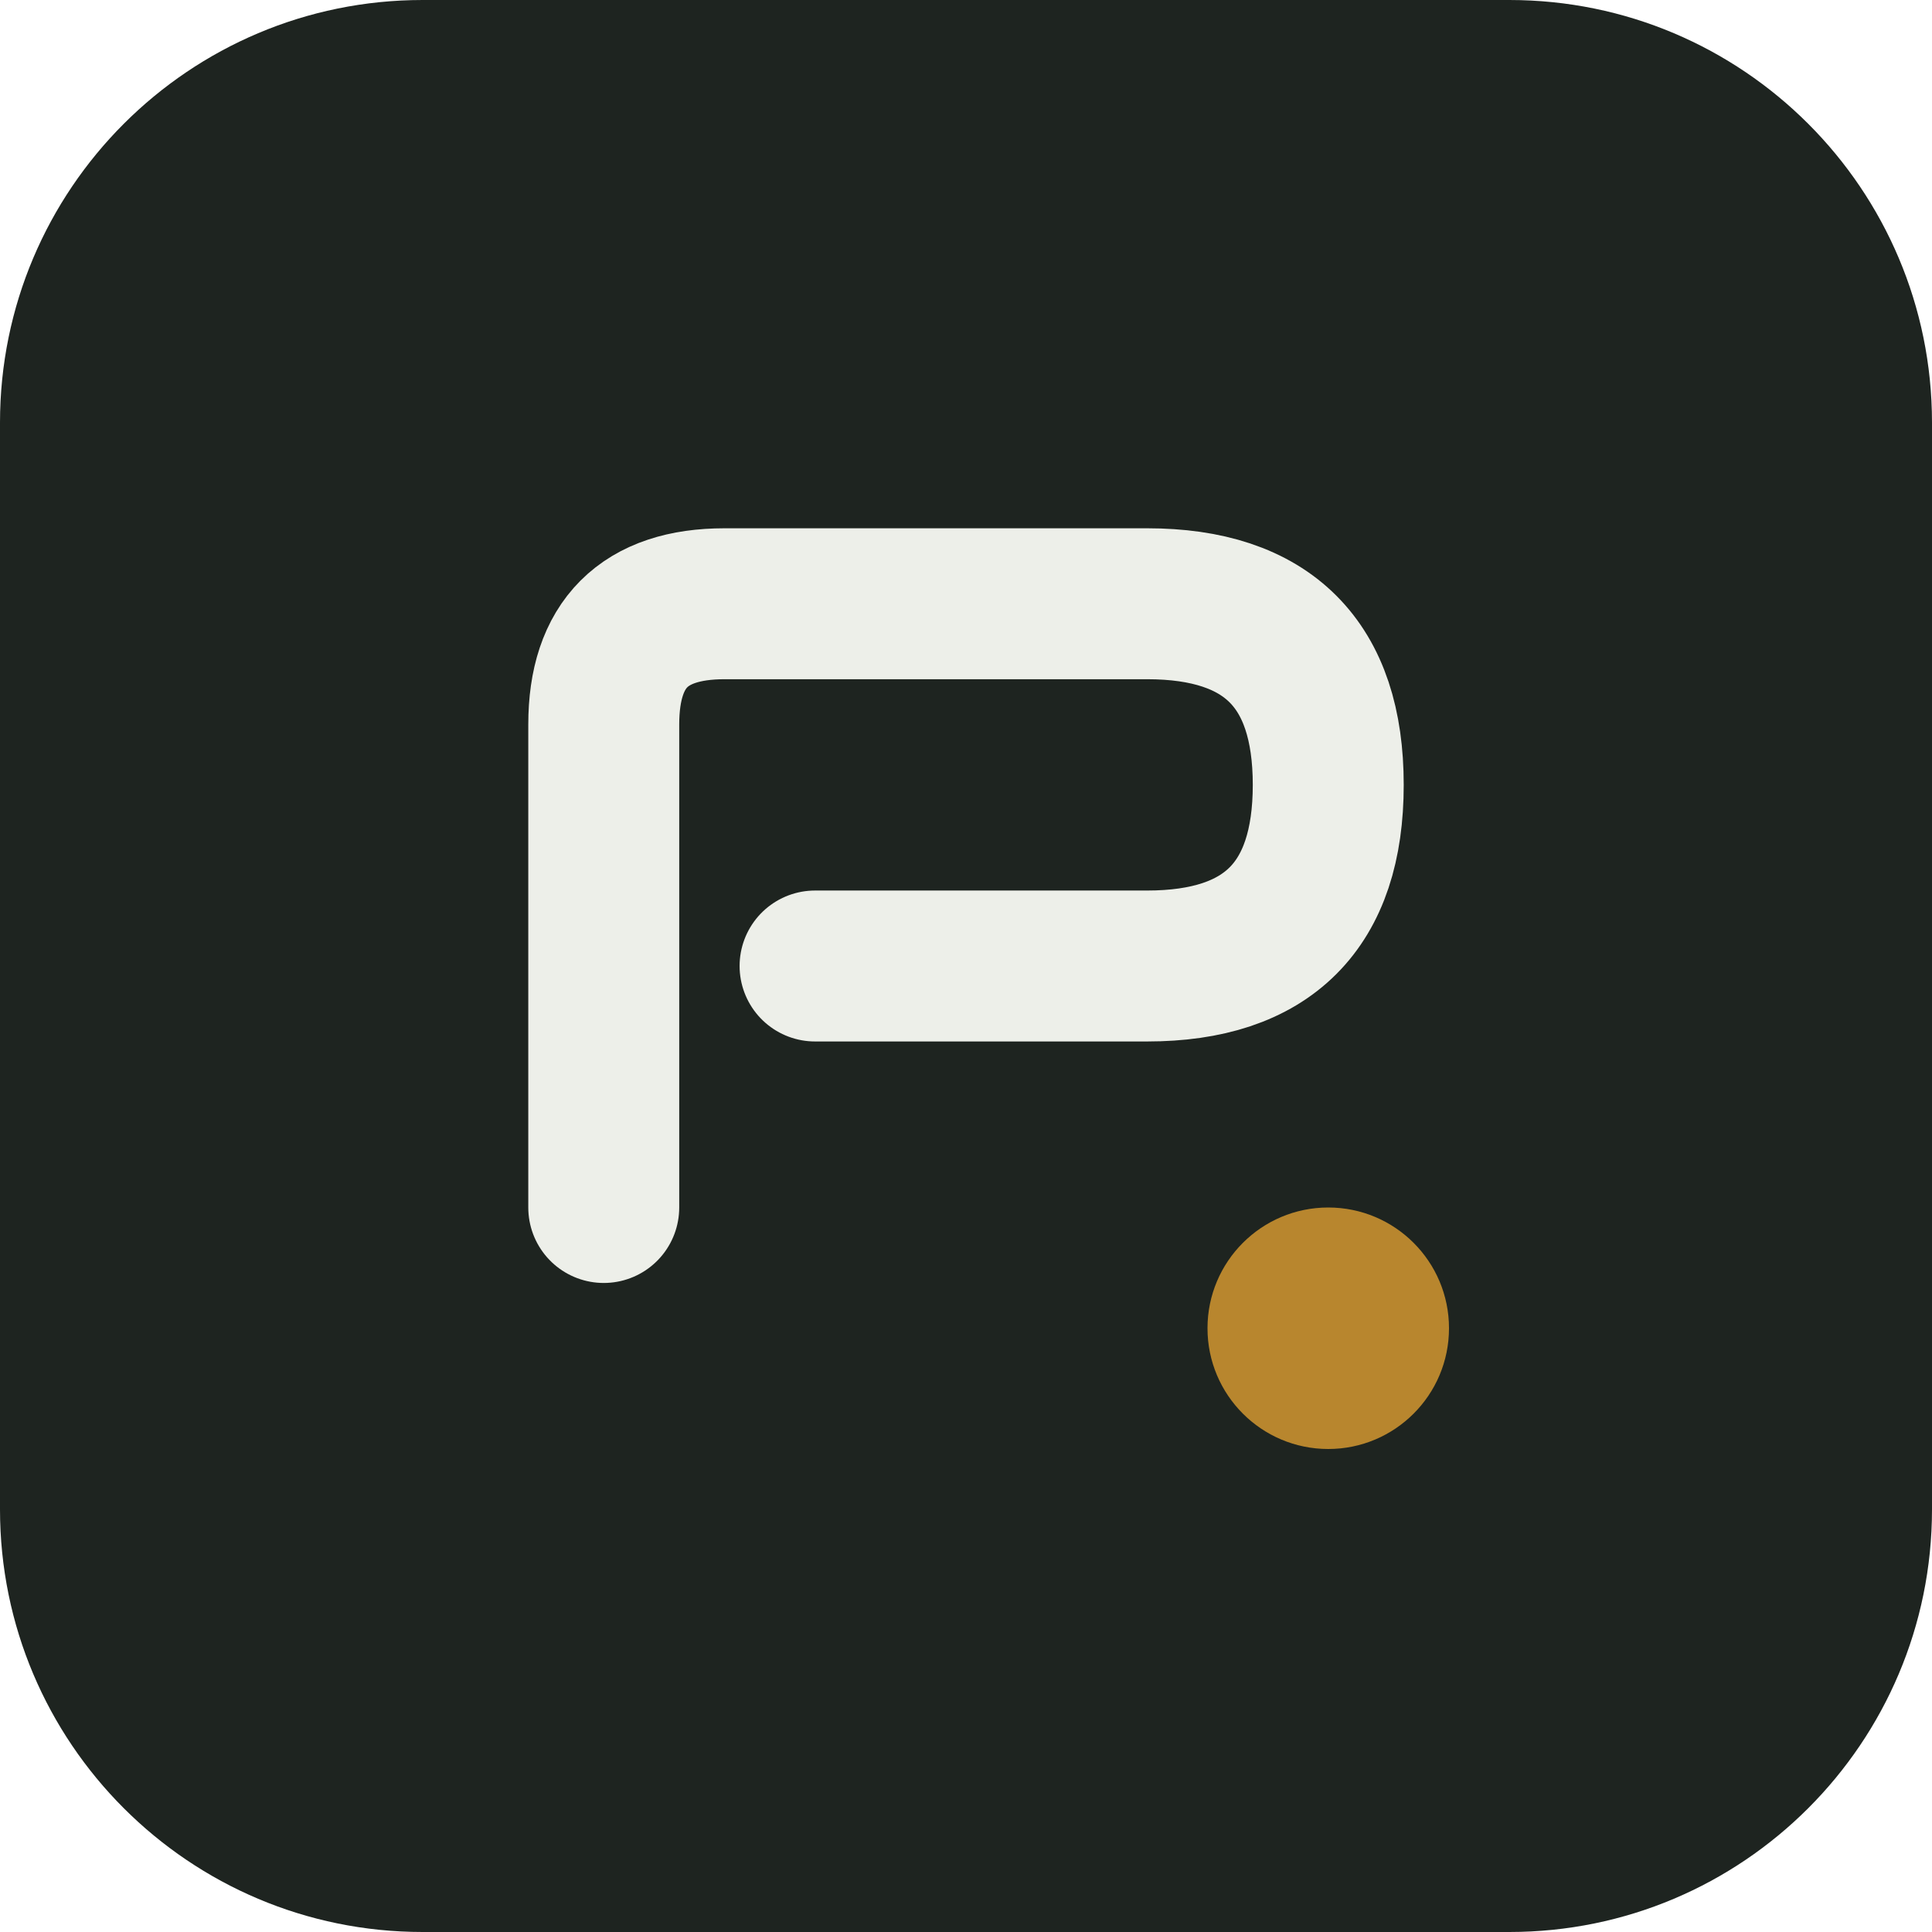
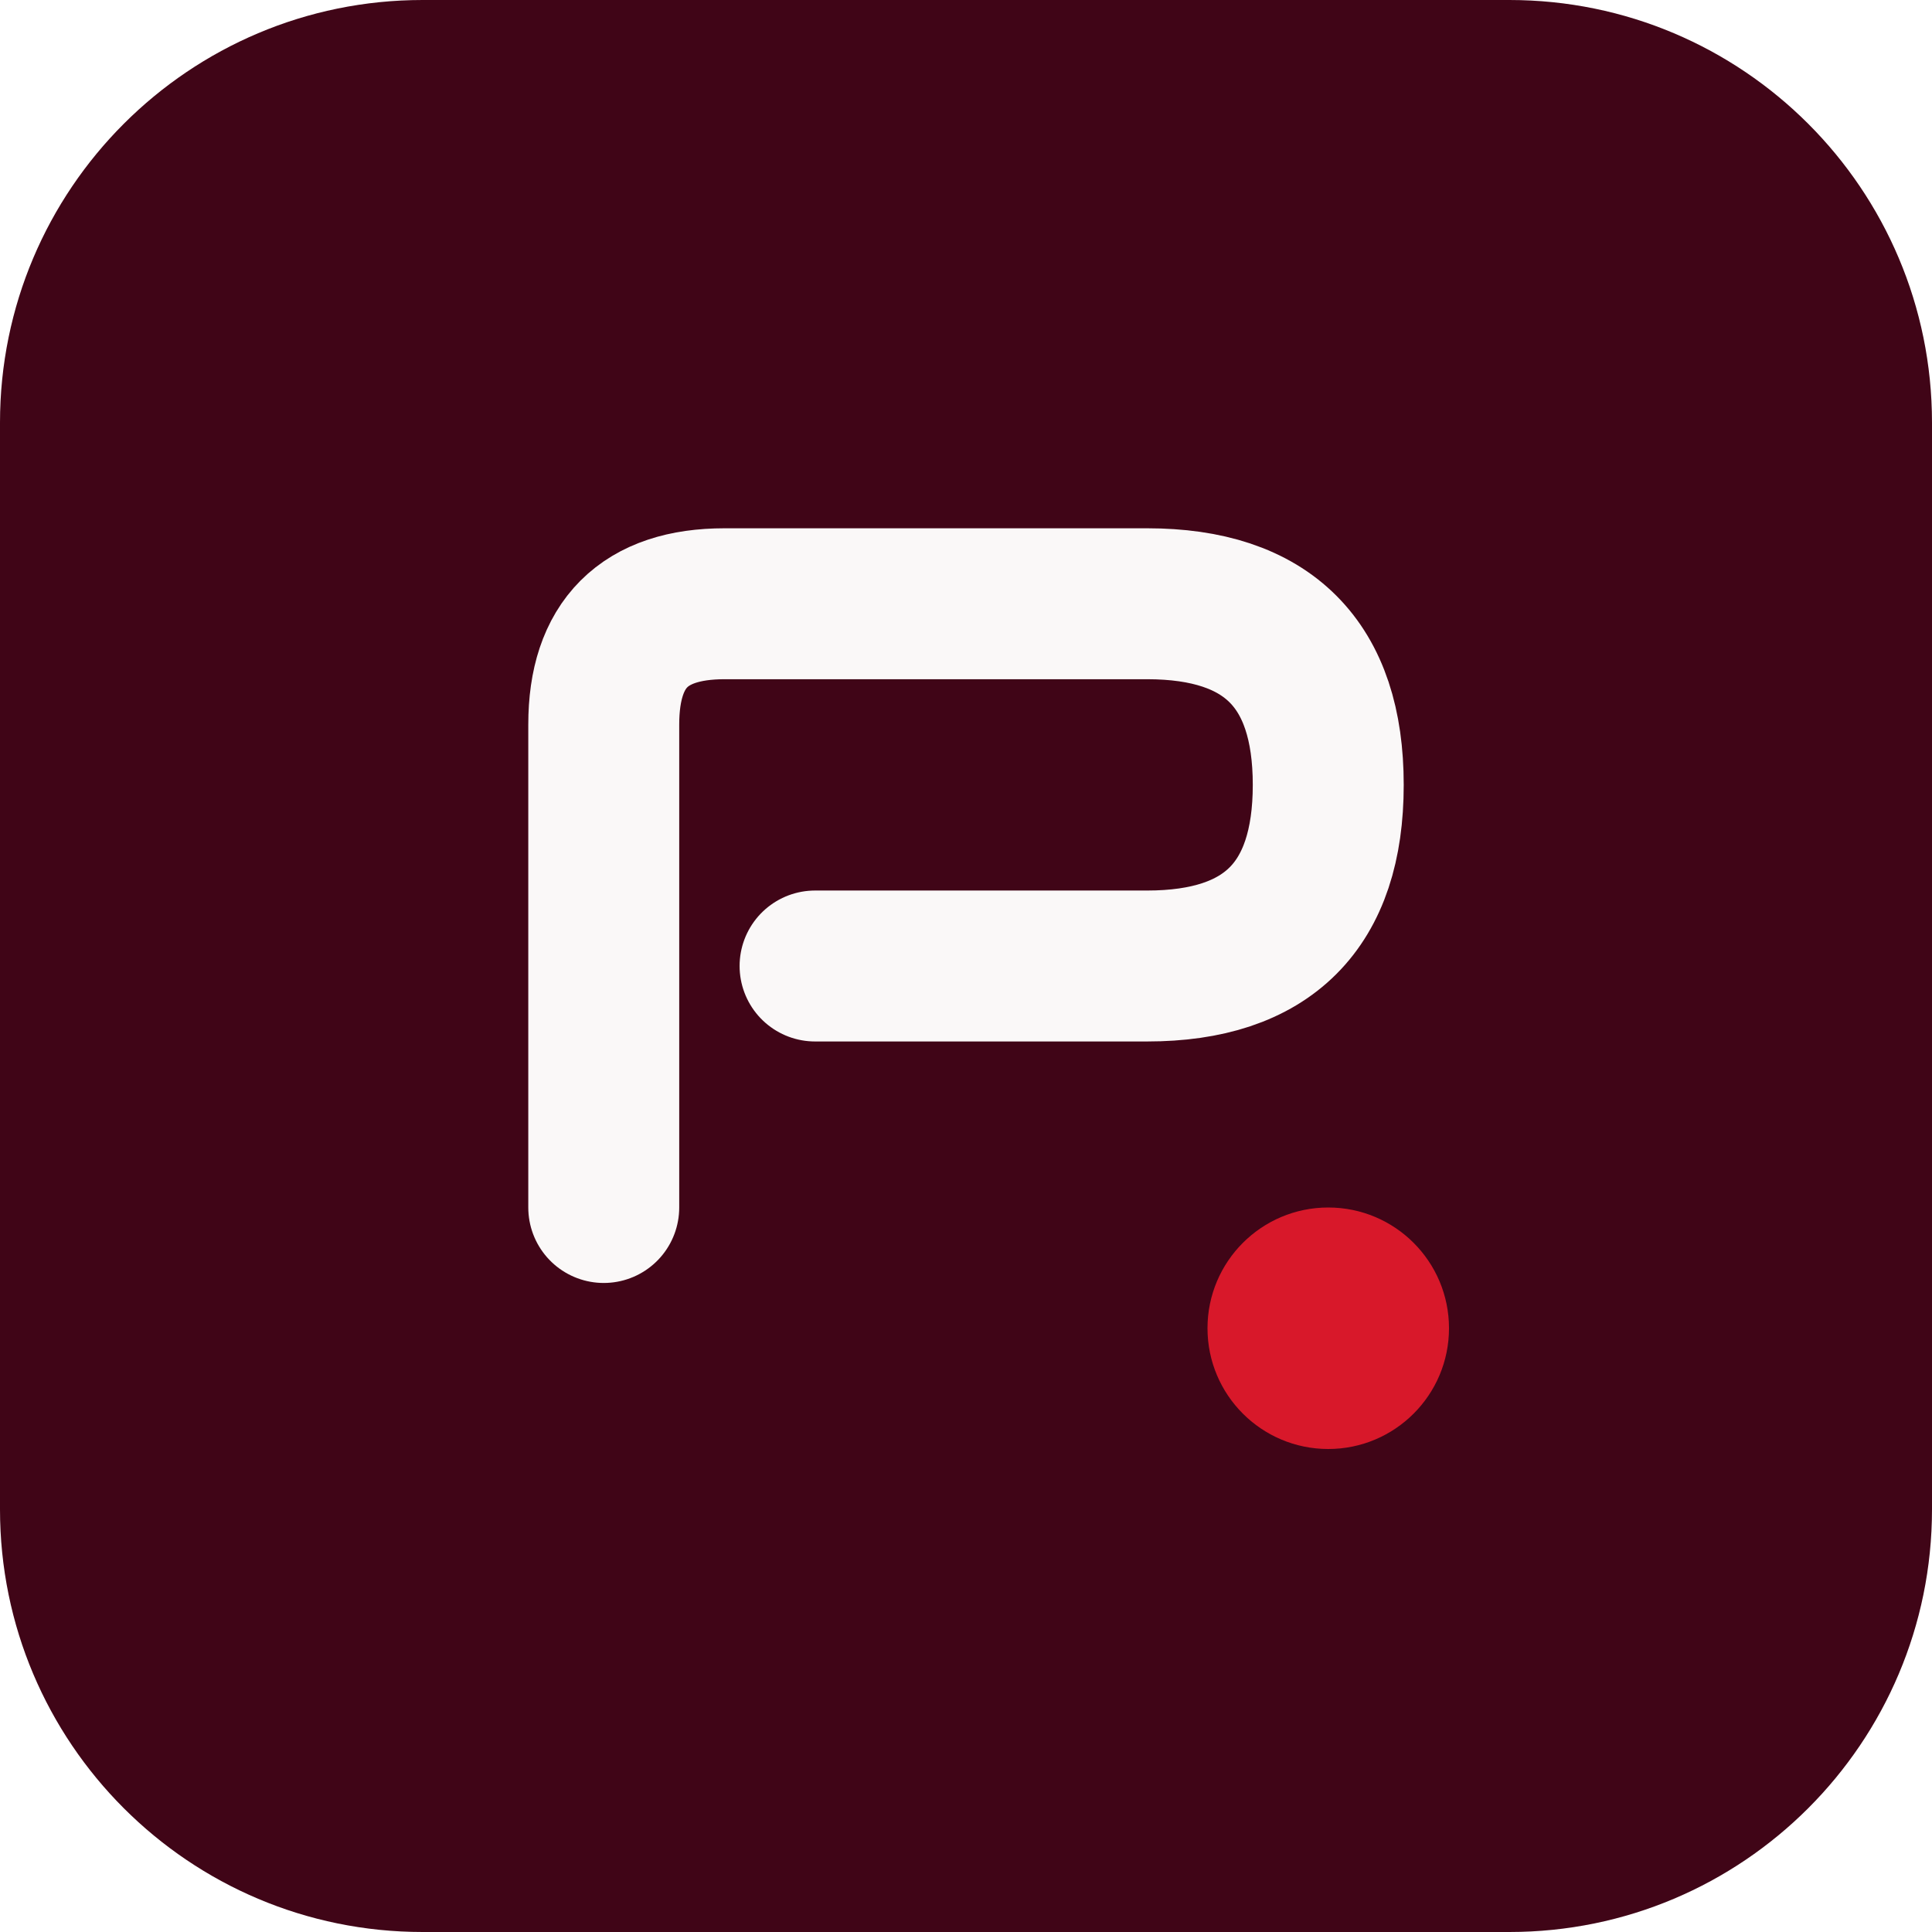
<svg xmlns="http://www.w3.org/2000/svg" viewBox="0 0 64 64">
-   <rect width="64" height="64" rx="14" fill="#1E2420" />
-   <path d="M20 40 L20 24 Q20 20 24 20 L38 20 Q44 20 44 26 Q44 32 38 32 L27 32" stroke="#EDEFE9" stroke-width="5" fill="none" stroke-linecap="round" stroke-linejoin="round" />
-   <circle cx="44" cy="44" r="4" fill="#B8862E" />
+   <rect width="64" height="64" rx="14" fill="#400517" />
+   <path d="M20 40 L20 24 Q20 20 24 20 L38 20 Q44 20 44 26 Q44 32 38 32 L27 32" stroke="#FAF8F8" stroke-width="5" fill="none" stroke-linecap="round" stroke-linejoin="round" />
+   <circle cx="44" cy="44" r="4" fill="#D8182A" />
</svg>
